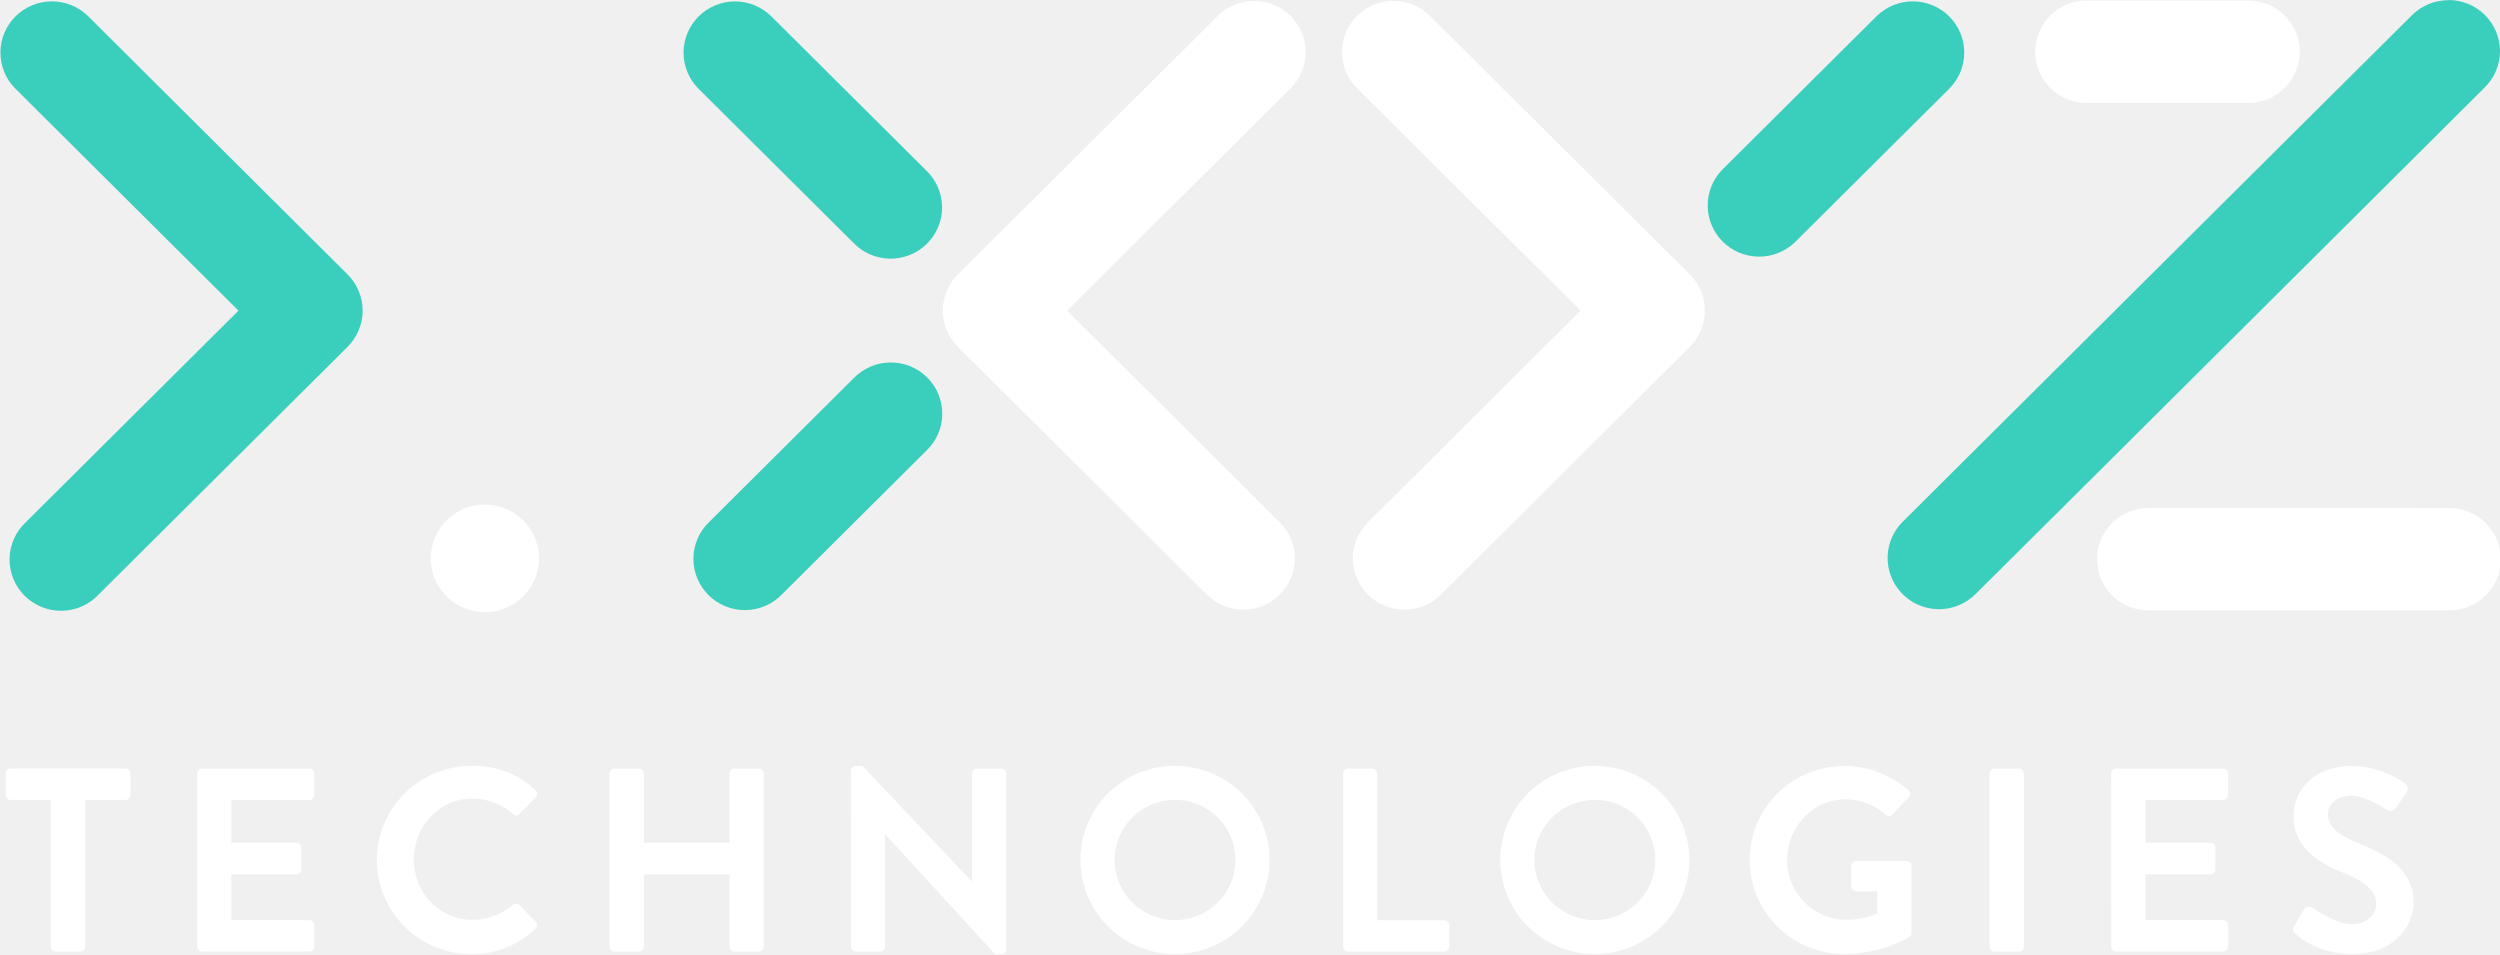
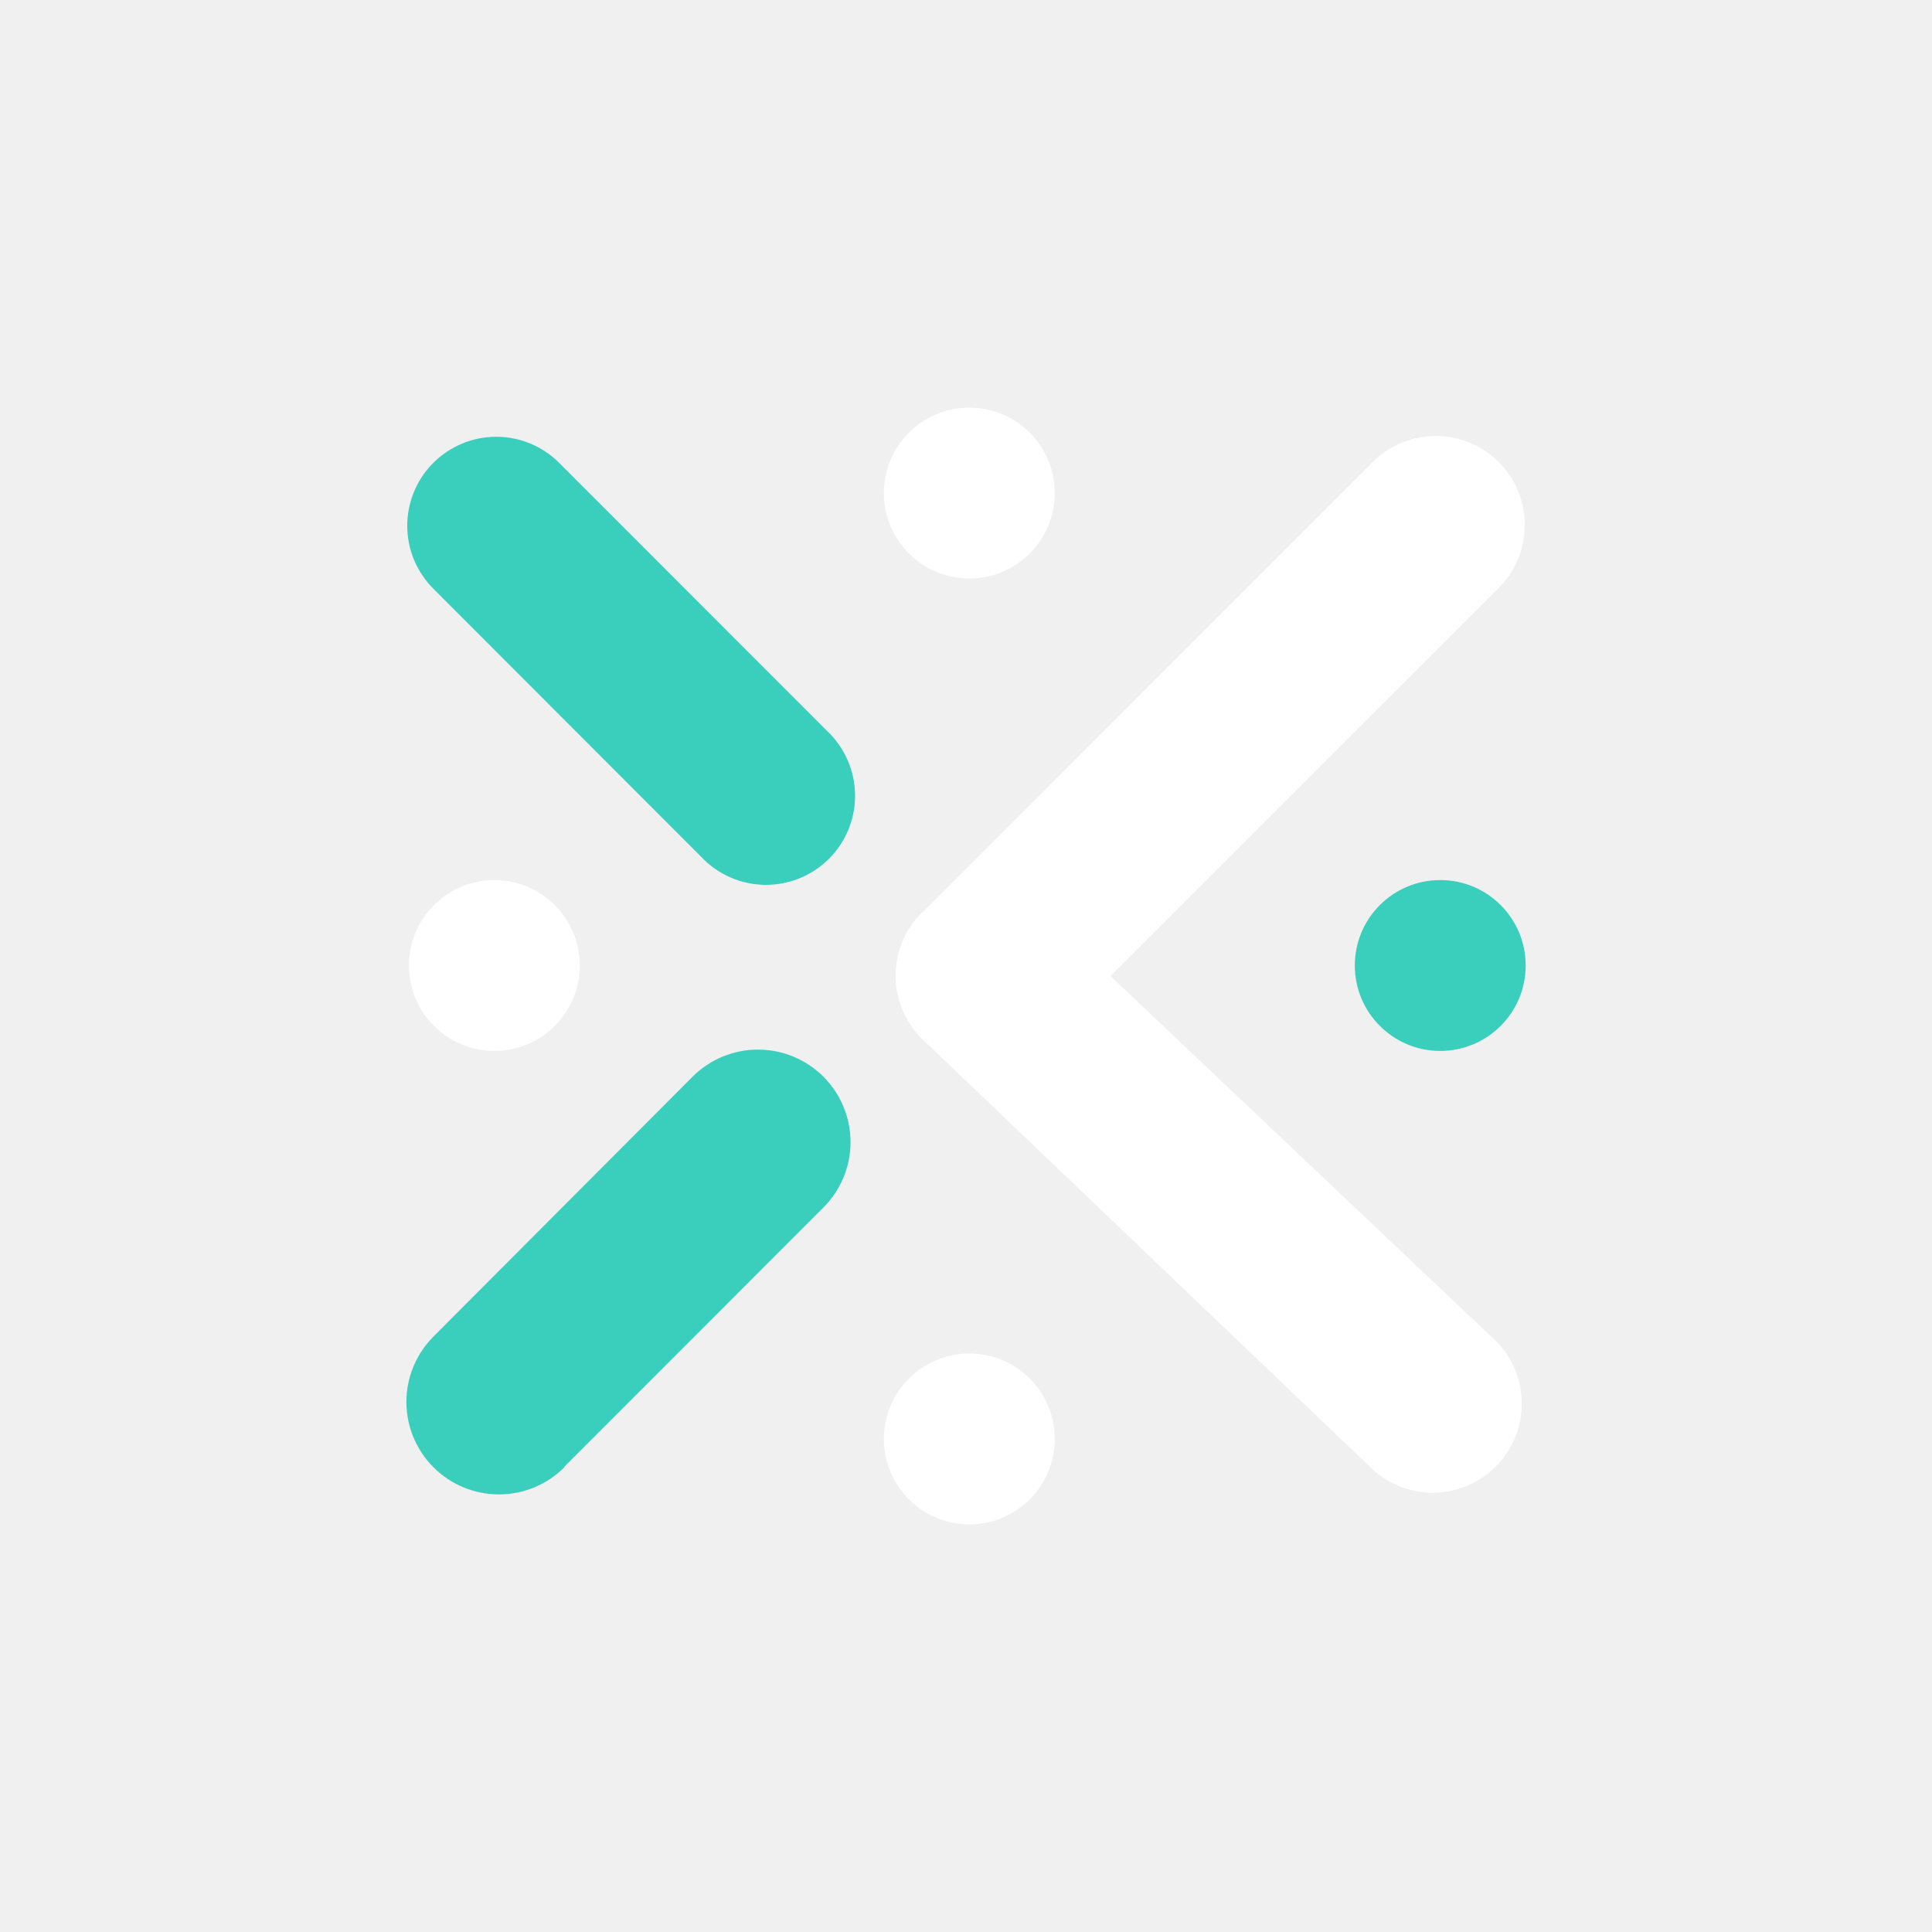
- <svg xmlns="http://www.w3.org/2000/svg" width="131" height="50" viewBox="0 0 131 50" fill="none">
-   <g clip-path="url(#clip0)">
-     <path d="M2.663 41.918H0.557C0.488 41.917 0.422 41.889 0.373 41.84C0.324 41.792 0.296 41.725 0.296 41.657V40.528C0.296 40.459 0.324 40.394 0.373 40.345C0.422 40.296 0.488 40.269 0.557 40.269H6.573C6.608 40.269 6.642 40.275 6.674 40.288C6.706 40.301 6.735 40.32 6.759 40.344C6.783 40.368 6.803 40.397 6.816 40.429C6.829 40.46 6.836 40.494 6.836 40.528V41.657C6.836 41.726 6.808 41.792 6.759 41.841C6.71 41.89 6.643 41.918 6.573 41.918H4.468V49.604C4.465 49.671 4.438 49.735 4.39 49.783C4.343 49.831 4.279 49.859 4.212 49.863H2.924C2.855 49.861 2.79 49.833 2.742 49.785C2.693 49.737 2.665 49.672 2.663 49.604V41.918Z" fill="white" />
-     <path d="M10.332 40.533C10.332 40.499 10.338 40.465 10.352 40.434C10.365 40.402 10.384 40.373 10.409 40.349C10.433 40.325 10.462 40.306 10.494 40.293C10.526 40.28 10.56 40.273 10.594 40.274H16.199C16.233 40.274 16.267 40.28 16.299 40.293C16.33 40.306 16.359 40.326 16.383 40.35C16.407 40.374 16.427 40.402 16.44 40.434C16.453 40.465 16.46 40.499 16.46 40.533V41.661C16.46 41.73 16.432 41.797 16.383 41.845C16.334 41.894 16.268 41.922 16.199 41.922H12.122V44.159H15.523C15.592 44.161 15.657 44.189 15.706 44.237C15.755 44.286 15.783 44.35 15.786 44.419V45.557C15.785 45.626 15.758 45.692 15.708 45.74C15.659 45.789 15.593 45.816 15.523 45.816H12.122V48.214H16.199C16.268 48.214 16.334 48.242 16.383 48.29C16.432 48.339 16.46 48.405 16.46 48.474V49.602C16.46 49.671 16.432 49.737 16.383 49.785C16.334 49.834 16.268 49.861 16.199 49.861H10.594C10.56 49.862 10.526 49.855 10.494 49.842C10.462 49.829 10.433 49.81 10.409 49.786C10.384 49.762 10.365 49.733 10.352 49.702C10.338 49.67 10.332 49.636 10.332 49.602V40.533Z" fill="white" />
-     <path d="M24.721 40.13C25.333 40.114 25.943 40.219 26.514 40.437C27.086 40.656 27.609 40.984 28.053 41.404C28.082 41.426 28.105 41.455 28.121 41.487C28.137 41.52 28.147 41.556 28.148 41.592C28.149 41.628 28.143 41.664 28.129 41.698C28.115 41.732 28.094 41.762 28.068 41.787L27.227 42.651C27.206 42.676 27.18 42.697 27.151 42.711C27.121 42.725 27.088 42.733 27.055 42.733C27.022 42.733 26.99 42.725 26.96 42.711C26.93 42.697 26.904 42.676 26.884 42.651C26.296 42.137 25.543 41.851 24.762 41.845C22.999 41.845 21.684 43.312 21.684 45.038C21.684 46.764 23.006 48.201 24.762 48.201C25.534 48.194 26.279 47.918 26.867 47.421C26.914 47.378 26.975 47.354 27.039 47.354C27.103 47.354 27.164 47.378 27.211 47.421L28.064 48.298C28.112 48.349 28.137 48.417 28.135 48.486C28.133 48.556 28.102 48.621 28.052 48.669C27.156 49.534 25.953 50.011 24.705 49.997C23.39 49.997 22.129 49.477 21.2 48.552C20.27 47.627 19.748 46.373 19.748 45.065C19.748 43.757 20.27 42.503 21.2 41.578C22.129 40.653 23.39 40.133 24.705 40.133L24.721 40.13Z" fill="white" />
-     <path d="M31.936 40.533C31.938 40.465 31.966 40.4 32.015 40.352C32.063 40.304 32.128 40.276 32.197 40.274H33.478C33.512 40.274 33.546 40.28 33.578 40.293C33.609 40.306 33.638 40.326 33.663 40.35C33.687 40.374 33.706 40.402 33.719 40.434C33.732 40.465 33.739 40.499 33.739 40.533V44.159H38.229V40.533C38.229 40.499 38.236 40.465 38.249 40.434C38.262 40.402 38.281 40.374 38.306 40.35C38.33 40.326 38.359 40.306 38.39 40.293C38.422 40.28 38.456 40.274 38.49 40.274H39.757C39.825 40.276 39.891 40.304 39.94 40.352C39.988 40.4 40.017 40.465 40.019 40.533V49.604C40.017 49.672 39.988 49.737 39.94 49.785C39.891 49.833 39.825 49.861 39.757 49.863H38.49C38.421 49.863 38.355 49.836 38.306 49.787C38.257 49.738 38.229 49.672 38.229 49.604V45.821H33.739V49.604C33.739 49.672 33.711 49.738 33.663 49.787C33.614 49.836 33.547 49.863 33.478 49.863H32.197C32.128 49.861 32.063 49.833 32.015 49.785C31.966 49.737 31.938 49.672 31.936 49.604V40.533Z" fill="white" />
-     <path d="M44.589 40.383C44.592 40.316 44.621 40.253 44.67 40.207C44.719 40.161 44.784 40.136 44.851 40.137H45.195L50.924 46.192H50.937V40.533C50.937 40.499 50.944 40.465 50.957 40.434C50.97 40.402 50.99 40.373 51.014 40.349C51.038 40.325 51.068 40.306 51.099 40.293C51.131 40.28 51.165 40.273 51.2 40.274H52.466C52.535 40.276 52.6 40.304 52.648 40.352C52.697 40.4 52.725 40.465 52.727 40.533V49.753C52.725 49.82 52.696 49.883 52.647 49.929C52.599 49.976 52.534 50.001 52.466 50H52.142L46.385 43.715H46.372V49.607C46.372 49.641 46.366 49.675 46.352 49.706C46.339 49.738 46.32 49.767 46.295 49.791C46.271 49.815 46.242 49.834 46.21 49.847C46.178 49.86 46.144 49.867 46.11 49.866H44.858C44.789 49.864 44.724 49.836 44.675 49.788C44.626 49.74 44.598 49.675 44.595 49.607L44.589 40.383Z" fill="white" />
-     <path d="M61.556 40.13C62.536 40.127 63.495 40.414 64.312 40.953C65.129 41.493 65.766 42.261 66.144 43.162C66.522 44.062 66.623 45.053 66.434 46.01C66.246 46.968 65.776 47.848 65.085 48.539C64.394 49.231 63.511 49.703 62.55 49.896C61.589 50.089 60.592 49.994 59.686 49.623C58.779 49.252 58.003 48.622 57.456 47.813C56.909 47.003 56.616 46.05 56.613 45.075C56.61 44.427 56.736 43.785 56.983 43.185C57.23 42.586 57.593 42.041 58.053 41.581C58.512 41.122 59.057 40.758 59.659 40.508C60.26 40.259 60.904 40.131 61.556 40.13ZM61.556 48.213C62.183 48.216 62.797 48.033 63.32 47.688C63.843 47.343 64.251 46.851 64.493 46.275C64.734 45.699 64.799 45.064 64.677 44.451C64.555 43.839 64.254 43.276 63.81 42.835C63.366 42.393 62.801 42.093 62.185 41.971C61.57 41.85 60.932 41.913 60.353 42.153C59.773 42.393 59.279 42.799 58.932 43.319C58.585 43.84 58.401 44.45 58.403 45.075C58.407 45.906 58.74 46.703 59.33 47.291C59.92 47.88 60.72 48.213 61.556 48.219V48.213Z" fill="white" />
-     <path d="M70.379 40.533C70.379 40.499 70.386 40.465 70.399 40.434C70.412 40.402 70.431 40.374 70.455 40.35C70.48 40.326 70.508 40.306 70.54 40.293C70.572 40.28 70.606 40.274 70.64 40.274H71.907C71.975 40.276 72.041 40.304 72.089 40.352C72.138 40.4 72.166 40.465 72.169 40.533V48.219H75.679C75.749 48.219 75.815 48.246 75.864 48.295C75.913 48.344 75.941 48.41 75.942 48.479V49.607C75.942 49.641 75.935 49.675 75.922 49.706C75.909 49.738 75.889 49.767 75.865 49.791C75.84 49.815 75.811 49.834 75.78 49.847C75.748 49.86 75.714 49.867 75.679 49.866H70.64C70.571 49.866 70.504 49.839 70.455 49.79C70.406 49.742 70.379 49.676 70.379 49.607V40.533Z" fill="white" />
-     <path d="M83.555 40.13C84.536 40.128 85.495 40.414 86.311 40.954C87.128 41.494 87.765 42.263 88.143 43.163C88.52 44.063 88.621 45.054 88.432 46.011C88.243 46.968 87.774 47.849 87.082 48.54C86.391 49.231 85.509 49.703 84.548 49.896C83.587 50.089 82.59 49.994 81.683 49.623C80.776 49.252 80.001 48.622 79.454 47.812C78.907 47.003 78.614 46.05 78.611 45.075C78.609 44.427 78.734 43.785 78.981 43.185C79.229 42.586 79.592 42.041 80.052 41.581C80.511 41.122 81.057 40.757 81.658 40.508C82.259 40.259 82.904 40.131 83.555 40.13ZM83.555 48.213C84.183 48.216 84.797 48.033 85.32 47.688C85.843 47.343 86.251 46.851 86.493 46.275C86.734 45.699 86.798 45.064 86.677 44.451C86.555 43.839 86.253 43.276 85.81 42.835C85.366 42.393 84.801 42.093 84.185 41.971C83.57 41.85 82.931 41.913 82.352 42.153C81.773 42.393 81.278 42.799 80.931 43.319C80.584 43.84 80.4 44.45 80.403 45.075C80.406 45.906 80.739 46.703 81.329 47.292C81.92 47.88 82.719 48.214 83.555 48.219V48.213Z" fill="white" />
-     <path d="M96.636 40.13C97.872 40.144 99.063 40.596 99.995 41.403C100.022 41.427 100.044 41.456 100.06 41.489C100.075 41.521 100.084 41.556 100.085 41.592C100.086 41.628 100.08 41.664 100.067 41.697C100.055 41.731 100.035 41.761 100.01 41.787L99.156 42.678C99.134 42.704 99.107 42.725 99.076 42.739C99.045 42.753 99.011 42.761 98.977 42.761C98.943 42.761 98.91 42.753 98.879 42.739C98.848 42.725 98.82 42.704 98.798 42.678C98.227 42.168 97.486 41.885 96.718 41.884C94.998 41.884 93.641 43.349 93.641 45.062C93.635 45.886 93.959 46.679 94.539 47.267C95.12 47.854 95.911 48.189 96.739 48.198C97.3 48.194 97.854 48.081 98.371 47.866V46.701H97.269C97.236 46.703 97.202 46.697 97.171 46.685C97.139 46.674 97.11 46.656 97.086 46.633C97.062 46.61 97.042 46.582 97.029 46.551C97.016 46.521 97.008 46.488 97.008 46.454V45.373C97.007 45.338 97.013 45.304 97.025 45.272C97.038 45.24 97.057 45.21 97.082 45.186C97.106 45.161 97.135 45.142 97.168 45.129C97.2 45.117 97.234 45.111 97.269 45.112H99.913C99.98 45.115 100.044 45.144 100.09 45.192C100.136 45.241 100.162 45.306 100.161 45.373V48.88C100.162 48.923 100.152 48.965 100.133 49.003C100.114 49.041 100.085 49.074 100.05 49.099C99.008 49.684 97.832 49.991 96.636 49.99C95.323 49.99 94.064 49.471 93.135 48.548C92.207 47.624 91.685 46.371 91.685 45.065C91.685 43.759 92.207 42.506 93.135 41.582C94.064 40.659 95.323 40.14 96.636 40.14V40.13Z" fill="white" />
-     <path d="M104.249 40.533C104.252 40.465 104.28 40.4 104.329 40.352C104.378 40.304 104.443 40.276 104.512 40.274H105.793C105.861 40.276 105.927 40.304 105.975 40.352C106.024 40.4 106.052 40.465 106.054 40.533V49.604C106.052 49.672 106.024 49.737 105.975 49.785C105.927 49.833 105.861 49.861 105.793 49.863H104.512C104.443 49.861 104.378 49.833 104.329 49.785C104.28 49.737 104.252 49.672 104.249 49.604V40.533Z" fill="white" />
-     <path d="M110.625 40.533C110.625 40.499 110.632 40.465 110.645 40.434C110.658 40.402 110.677 40.374 110.701 40.35C110.726 40.326 110.754 40.306 110.786 40.293C110.818 40.28 110.852 40.274 110.886 40.274H116.491C116.525 40.273 116.559 40.28 116.591 40.293C116.623 40.306 116.652 40.325 116.676 40.349C116.701 40.373 116.72 40.402 116.733 40.434C116.746 40.465 116.753 40.499 116.753 40.533V41.661C116.753 41.731 116.725 41.797 116.676 41.846C116.627 41.895 116.56 41.922 116.491 41.922H112.42V44.159H115.822C115.89 44.161 115.956 44.189 116.004 44.237C116.053 44.286 116.082 44.35 116.084 44.419V45.557C116.084 45.626 116.056 45.692 116.007 45.74C115.957 45.789 115.891 45.816 115.822 45.816H112.42V48.214H116.496C116.565 48.214 116.631 48.242 116.681 48.29C116.73 48.339 116.758 48.405 116.758 48.474V49.602C116.758 49.636 116.751 49.67 116.738 49.702C116.725 49.733 116.705 49.762 116.681 49.786C116.657 49.81 116.628 49.829 116.596 49.842C116.564 49.855 116.53 49.862 116.496 49.861H110.891C110.822 49.861 110.755 49.834 110.706 49.785C110.657 49.737 110.63 49.671 110.63 49.602L110.625 40.533Z" fill="white" />
-     <path d="M120.221 48.52L120.717 47.671C120.74 47.633 120.771 47.599 120.807 47.573C120.844 47.547 120.886 47.529 120.93 47.52C120.974 47.511 121.019 47.511 121.063 47.521C121.107 47.53 121.149 47.548 121.185 47.575C121.255 47.616 122.369 48.424 123.265 48.424C123.981 48.424 124.517 47.958 124.517 47.37C124.517 46.67 123.926 46.192 122.769 45.726C121.473 45.205 120.178 44.383 120.178 42.767C120.178 41.547 121.086 40.137 123.275 40.137C124.265 40.156 125.226 40.476 126.029 41.054C126.097 41.105 126.143 41.18 126.159 41.264C126.174 41.348 126.157 41.434 126.111 41.507L125.588 42.287C125.478 42.448 125.272 42.561 125.102 42.448C124.992 42.38 123.945 41.695 123.187 41.695C122.403 41.695 121.976 42.216 121.976 42.654C121.976 43.299 122.486 43.736 123.595 44.188C124.932 44.722 126.474 45.516 126.474 47.284C126.474 48.696 125.249 49.997 123.307 49.997C121.572 49.997 120.553 49.191 120.278 48.928C120.166 48.807 120.098 48.74 120.221 48.52Z" fill="white" />
-     <path d="M40.983 31.137L48.562 23.596C48.818 23.348 49.021 23.052 49.16 22.725C49.3 22.398 49.373 22.047 49.375 21.692C49.377 21.337 49.308 20.985 49.172 20.657C49.037 20.328 48.837 20.03 48.584 19.779C48.332 19.528 48.032 19.329 47.702 19.194C47.372 19.06 47.018 18.991 46.661 18.994C46.304 18.996 45.951 19.068 45.623 19.207C45.294 19.346 44.997 19.548 44.748 19.802L37.17 27.343C36.91 27.59 36.702 27.886 36.558 28.214C36.415 28.543 36.338 28.896 36.334 29.253C36.33 29.611 36.398 29.966 36.533 30.297C36.669 30.629 36.87 30.93 37.124 31.183C37.378 31.436 37.681 31.636 38.014 31.771C38.347 31.905 38.704 31.973 39.063 31.969C39.423 31.964 39.778 31.889 40.108 31.746C40.437 31.603 40.735 31.396 40.983 31.137ZM40.398 0.838C39.89 0.345 39.208 0.071 38.498 0.075C37.788 0.079 37.108 0.362 36.607 0.861C36.105 1.361 35.821 2.037 35.817 2.743C35.813 3.449 36.089 4.128 36.585 4.633L44.704 12.71C44.952 12.971 45.249 13.181 45.58 13.326C45.911 13.471 46.267 13.548 46.629 13.554C46.99 13.559 47.349 13.492 47.683 13.357C48.018 13.221 48.322 13.021 48.577 12.766C48.833 12.511 49.034 12.209 49.169 11.875C49.304 11.542 49.371 11.185 49.365 10.825C49.359 10.466 49.28 10.111 49.134 9.783C48.987 9.454 48.776 9.158 48.512 8.912L40.398 0.838Z" fill="#3ACEBC" />
-     <path d="M67.037 27.343C67.293 27.591 67.496 27.888 67.635 28.214C67.775 28.541 67.847 28.892 67.85 29.247C67.852 29.602 67.783 29.954 67.647 30.283C67.511 30.611 67.311 30.91 67.059 31.161C66.807 31.412 66.507 31.61 66.177 31.745C65.847 31.88 65.493 31.948 65.136 31.946C64.779 31.944 64.426 31.871 64.098 31.733C63.769 31.594 63.472 31.391 63.222 31.137L50.194 18.175C49.688 17.672 49.404 16.989 49.404 16.278C49.404 15.566 49.688 14.884 50.194 14.381L50.21 14.365L63.807 0.835C64.313 0.332 64.999 0.049 65.715 0.049C66.43 0.049 67.116 0.332 67.622 0.835C68.128 1.338 68.412 2.021 68.412 2.733C68.412 3.444 68.128 4.127 67.622 4.63L55.915 16.278L67.037 27.343Z" fill="white" />
-     <path d="M90.228 8.912C89.742 9.42 89.474 10.096 89.483 10.796C89.491 11.497 89.774 12.166 90.272 12.662C90.77 13.157 91.443 13.439 92.147 13.447C92.852 13.456 93.531 13.19 94.041 12.706L102.16 4.63C102.656 4.125 102.931 3.446 102.927 2.74C102.923 2.034 102.64 1.357 102.138 0.858C101.636 0.359 100.957 0.076 100.247 0.072C99.537 0.067 98.854 0.342 98.346 0.835L90.228 8.912Z" fill="#3ACEBC" />
-     <path d="M109.342 0.027C108.627 0.027 107.941 0.31 107.435 0.813C106.929 1.317 106.645 1.999 106.645 2.711C106.645 3.422 106.929 4.105 107.435 4.608C107.941 5.112 108.627 5.394 109.342 5.394H117.746C118.106 5.403 118.464 5.34 118.798 5.209C119.133 5.078 119.438 4.882 119.696 4.632C119.953 4.382 120.158 4.084 120.298 3.754C120.437 3.424 120.509 3.07 120.509 2.712C120.509 2.354 120.437 1.999 120.298 1.67C120.158 1.34 119.953 1.041 119.696 0.791C119.438 0.541 119.133 0.345 118.798 0.214C118.464 0.083 118.106 0.02 117.746 0.029L109.342 0.027Z" fill="white" />
-     <path d="M112.582 26.62C111.867 26.62 111.181 26.902 110.675 27.406C110.169 27.909 109.885 28.591 109.885 29.303C109.885 30.015 110.169 30.697 110.675 31.201C111.181 31.704 111.867 31.986 112.582 31.986H128.275C128.635 31.995 128.993 31.932 129.328 31.802C129.662 31.671 129.967 31.474 130.225 31.224C130.482 30.974 130.687 30.676 130.827 30.346C130.966 30.016 131.038 29.662 131.038 29.304C131.038 28.946 130.966 28.592 130.827 28.262C130.687 27.932 130.482 27.633 130.225 27.383C129.967 27.133 129.662 26.937 129.328 26.806C128.993 26.675 128.635 26.613 128.275 26.621L112.582 26.62Z" fill="white" />
-     <path d="M71.703 27.343C71.447 27.591 71.244 27.887 71.105 28.214C70.965 28.541 70.892 28.892 70.89 29.247C70.888 29.602 70.957 29.954 71.093 30.283C71.228 30.611 71.428 30.91 71.681 31.161C71.933 31.412 72.233 31.61 72.563 31.745C72.893 31.88 73.247 31.948 73.604 31.946C73.961 31.944 74.314 31.871 74.642 31.733C74.971 31.594 75.268 31.391 75.517 31.137L88.546 18.175C89.052 17.671 89.335 16.989 89.335 16.278C89.335 15.566 89.052 14.884 88.546 14.381L88.533 14.368L74.926 0.83C74.675 0.581 74.378 0.383 74.05 0.249C73.723 0.114 73.372 0.045 73.017 0.045C72.663 0.046 72.312 0.115 71.985 0.25C71.657 0.386 71.36 0.584 71.11 0.833C70.859 1.083 70.661 1.379 70.525 1.705C70.39 2.031 70.321 2.38 70.321 2.732C70.321 3.085 70.391 3.434 70.527 3.76C70.663 4.085 70.862 4.381 71.113 4.63L82.825 16.278L71.703 27.343Z" fill="white" />
-     <path d="M131 2.675C131 3.032 130.928 3.386 130.789 3.715C130.65 4.044 130.446 4.342 130.19 4.592L110.651 24.038L103.511 31.137C103.26 31.386 102.963 31.584 102.636 31.718C102.31 31.853 101.959 31.922 101.606 31.922C101.073 31.922 100.552 31.764 100.109 31.469C99.666 31.174 99.32 30.756 99.117 30.266C98.912 29.776 98.859 29.237 98.963 28.717C99.066 28.197 99.323 27.719 99.699 27.343L119.785 7.359L126.388 0.796C126.891 0.295 127.573 0.012 128.285 0.011H128.295V7.7919e-06C129.01 -0.002 129.697 0.279 130.204 0.781C130.711 1.282 130.997 1.964 131 2.675Z" fill="#3ACEBC" />
-     <path d="M1.375 27.343C1.107 27.588 0.891 27.884 0.741 28.214C0.591 28.544 0.509 28.9 0.501 29.262C0.493 29.624 0.559 29.984 0.694 30.32C0.83 30.656 1.032 30.962 1.289 31.218C1.546 31.474 1.853 31.676 2.191 31.811C2.528 31.946 2.89 32.012 3.254 32.004C3.618 31.997 3.976 31.916 4.308 31.767C4.639 31.618 4.937 31.404 5.184 31.137L18.212 18.175C18.718 17.672 19.002 16.989 19.002 16.278C19.002 15.566 18.718 14.884 18.212 14.381L18.198 14.365L4.604 0.835C4.096 0.342 3.413 0.067 2.703 0.072C1.993 0.076 1.314 0.359 0.812 0.858C0.31 1.357 0.027 2.034 0.023 2.74C0.019 3.446 0.294 4.125 0.79 4.63L12.496 16.278L1.375 27.343Z" fill="#3ACEBC" />
-     <path d="M28.243 29.258C28.243 27.7 26.973 26.438 25.408 26.438C23.842 26.438 22.573 27.7 22.573 29.258C22.573 30.816 23.842 32.078 25.408 32.078C26.973 32.078 28.243 30.816 28.243 29.258Z" fill="white" />
-   </g>
-   <defs>
-     <clipPath id="clip0">
-       <rect width="131" height="50" fill="white" />
-     </clipPath>
-   </defs>
+ <svg xmlns="http://www.w3.org/2000/svg" width="52" height="52" viewBox="0 0 52 52" fill="none">
+   <path d="M13.306 28.286C14.576 28.286 15.605 27.256 15.605 25.986C15.605 24.716 14.576 23.687 13.306 23.687C12.036 23.687 11.007 24.716 11.007 25.986C11.007 27.256 12.036 28.286 13.306 28.286Z" fill="white" />
+   <path d="M38.764 28.286C40.034 28.286 41.064 27.256 41.064 25.986C41.064 24.716 40.034 23.687 38.764 23.687C37.495 23.687 36.465 24.716 36.465 25.986C36.465 27.256 37.495 28.286 38.764 28.286Z" fill="#3ACEBC" />
+   <path d="M26.089 15.57C27.359 15.57 28.389 14.541 28.389 13.271C28.389 12.001 27.359 10.972 26.089 10.972C24.819 10.972 23.79 12.001 23.79 13.271C23.79 14.541 24.819 15.57 26.089 15.57Z" fill="white" />
+   <path d="M26.089 41.029C27.359 41.029 28.389 39.999 28.389 38.729C28.389 37.459 27.359 36.43 26.089 36.43C24.819 36.43 23.79 37.459 23.79 38.729C23.79 39.999 24.819 41.029 26.089 41.029Z" fill="white" />
+   <path d="M15.18 39.487L22.162 32.5C22.629 32.033 22.892 31.4 22.892 30.74C22.892 30.079 22.629 29.446 22.162 28.979C21.695 28.512 21.062 28.25 20.402 28.25C19.742 28.25 19.108 28.512 18.641 28.979L11.668 35.972C11.201 36.439 10.938 37.072 10.938 37.733C10.938 38.393 11.201 39.026 11.668 39.493C12.134 39.96 12.768 40.222 13.428 40.222C14.088 40.222 14.721 39.96 15.188 39.493L15.18 39.487ZM15.05 12.458C14.828 12.236 14.564 12.059 14.274 11.939C13.983 11.818 13.672 11.756 13.357 11.756C13.043 11.756 12.731 11.818 12.441 11.938C12.15 12.058 11.886 12.235 11.663 12.457C11.441 12.679 11.264 12.943 11.144 13.234C11.024 13.524 10.961 13.836 10.961 14.15C10.961 14.465 11.023 14.776 11.143 15.067C11.264 15.357 11.44 15.621 11.662 15.844L18.872 23.061C19.091 23.295 19.356 23.482 19.65 23.612C19.943 23.741 20.26 23.811 20.581 23.816C20.902 23.82 21.22 23.761 21.518 23.64C21.815 23.52 22.085 23.341 22.312 23.114C22.539 22.887 22.718 22.617 22.839 22.319C22.959 22.022 23.019 21.703 23.014 21.383C23.009 21.062 22.94 20.745 22.81 20.451C22.681 20.158 22.494 19.893 22.26 19.673L15.05 12.458Z" fill="#3ACEBC" />
+   <path d="M40.308 36.137C40.735 36.591 40.969 37.193 40.959 37.816C40.95 38.439 40.698 39.034 40.257 39.475C39.817 39.915 39.222 40.167 38.599 40.176C37.976 40.186 37.374 39.952 36.92 39.525L24.808 27.953C24.585 27.731 24.409 27.467 24.288 27.177C24.167 26.886 24.105 26.575 24.105 26.26C24.105 25.945 24.167 25.634 24.288 25.343C24.409 25.053 24.585 24.789 24.808 24.567H24.822L36.898 12.488C37.118 12.254 37.383 12.067 37.676 11.938C37.97 11.808 38.287 11.739 38.608 11.734C38.928 11.729 39.247 11.789 39.544 11.909C39.842 12.03 40.112 12.209 40.339 12.436C40.566 12.663 40.745 12.933 40.865 13.23C40.986 13.528 41.045 13.846 41.041 14.167C41.036 14.488 40.966 14.805 40.837 15.098C40.707 15.392 40.52 15.656 40.286 15.876L29.889 26.271L40.308 36.137Z" fill="white" />
</svg>
